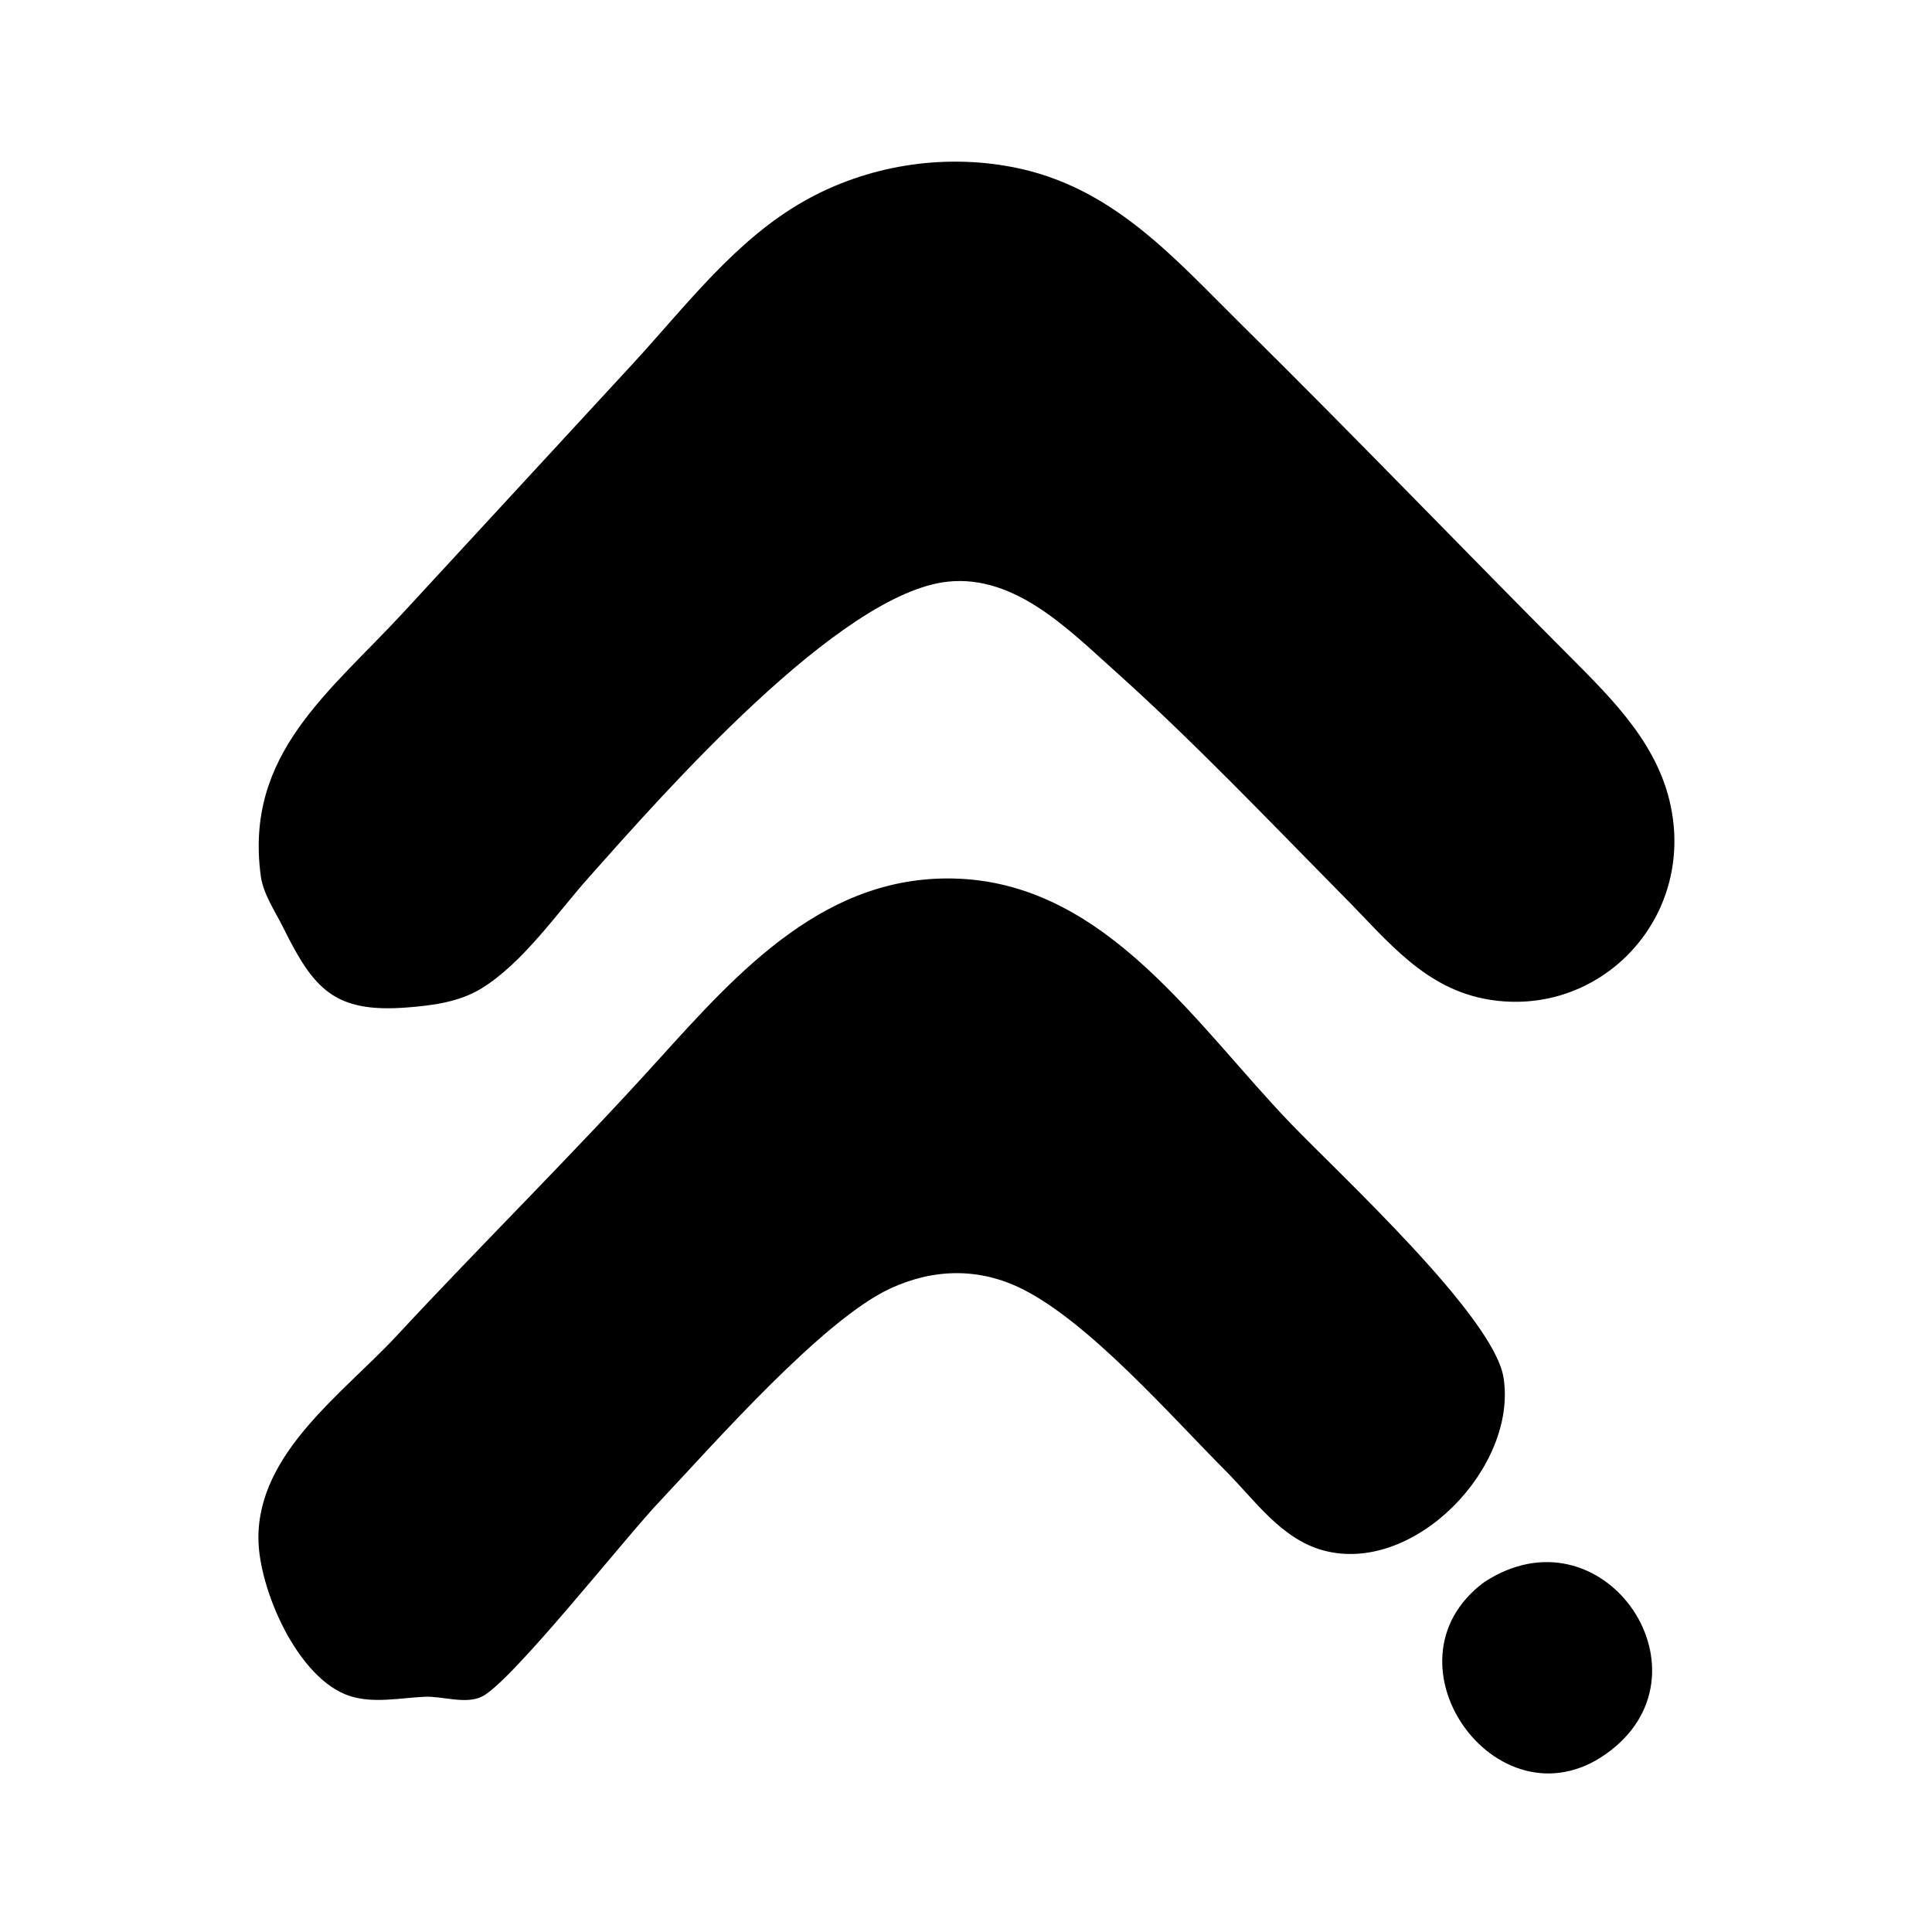
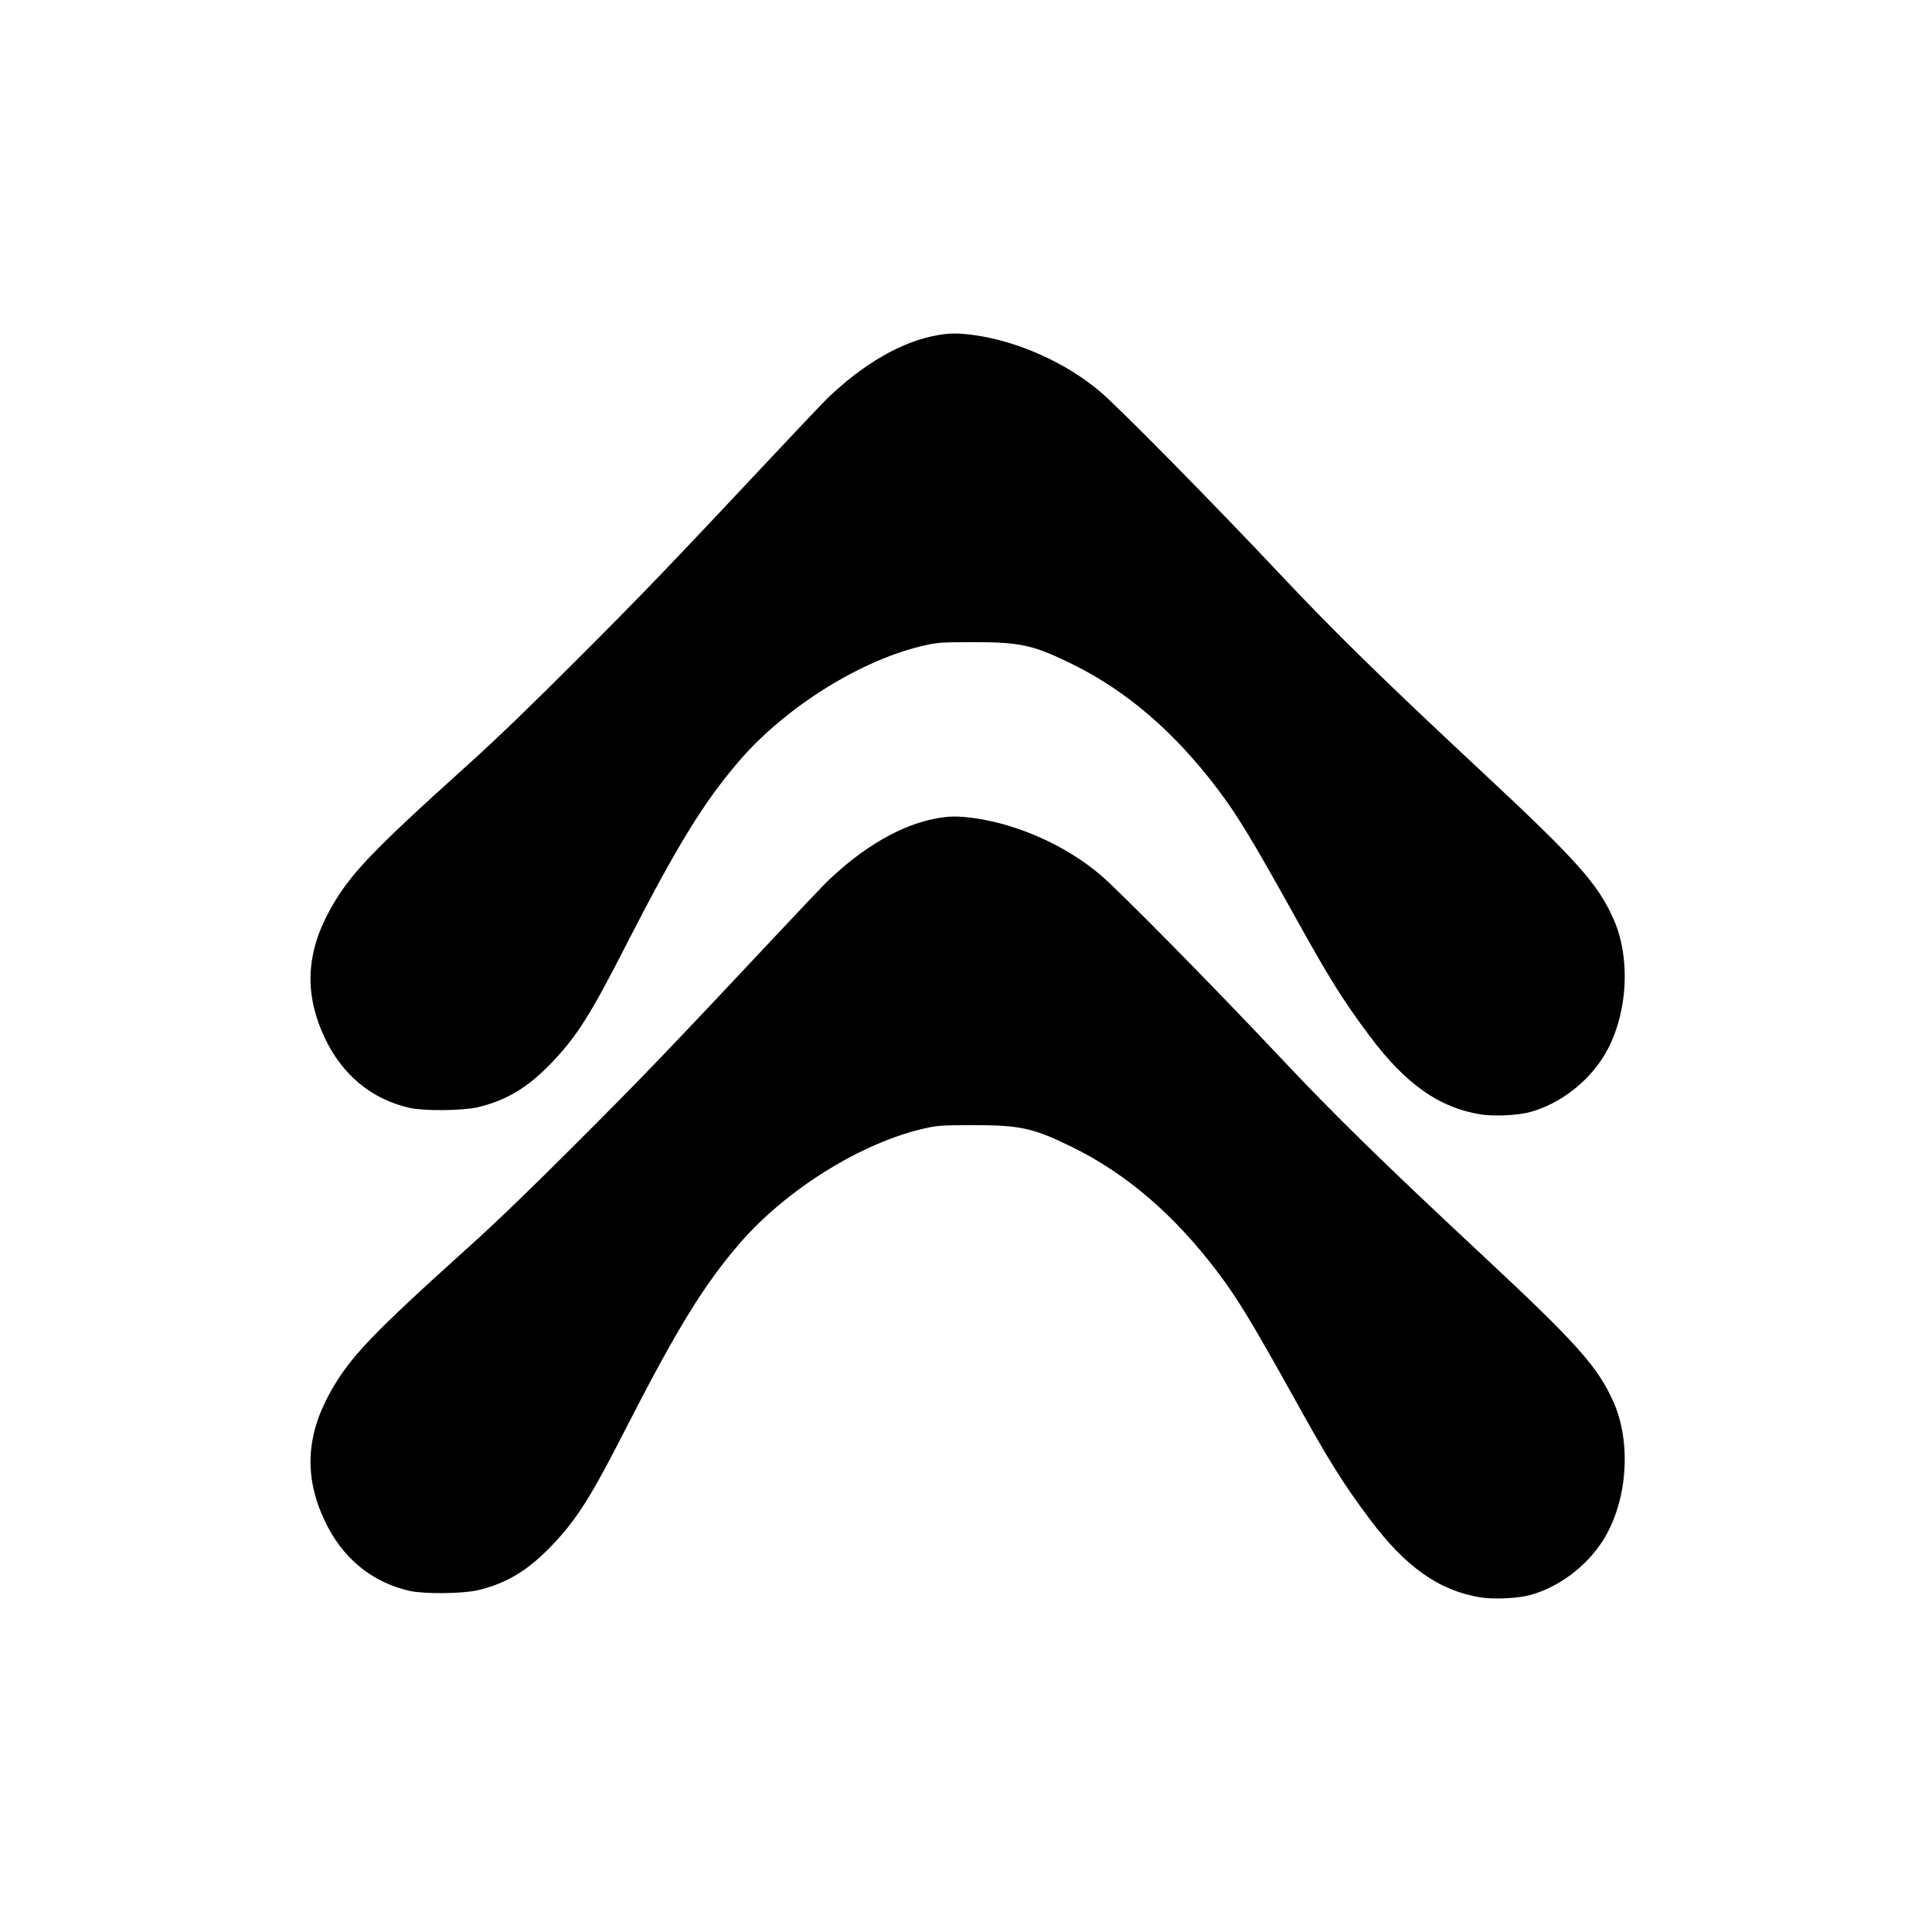
<svg xmlns="http://www.w3.org/2000/svg" width="24" height="24" viewBox="0 0 24 24" fill="none">
-   <path fill="currentColor" fill-rule="nonzero" d="M 18.437 19.654 C 19.896 18.699 21.308 20.728 20.015 21.740 C 18.653 22.808 17.078 20.662 18.437 19.654 Z M 8.203 18.642 C 7.782 19.080 6.353 20.900 5.984 21.077 C 5.780 21.175 5.491 21.067 5.273 21.078 C 4.972 21.092 4.637 21.164 4.344 21.068 C 3.693 20.855 3.212 19.732 3.210 19.109 C 3.206 18.043 4.264 17.309 4.929 16.592 C 5.997 15.442 7.117 14.339 8.170 13.175 C 9.180 12.058 10.272 10.838 11.922 10.916 C 13.762 11.004 14.869 12.746 16.036 13.959 C 16.649 14.596 18.550 16.347 18.676 17.107 C 18.860 18.214 17.574 19.567 16.439 19.260 C 15.914 19.117 15.589 18.636 15.223 18.269 C 14.548 17.592 13.535 16.430 12.700 16.013 C 12.168 15.747 11.606 15.756 11.066 16.003 C 10.227 16.387 8.872 17.931 8.203 18.642 Z M 19.596 8.250 C 20.166 8.823 20.711 9.408 20.791 10.255 C 20.913 11.561 19.793 12.629 18.500 12.418 C 17.703 12.289 17.240 11.690 16.704 11.148 C 15.758 10.191 14.825 9.207 13.822 8.310 C 13.262 7.808 12.603 7.141 11.779 7.225 C 10.429 7.363 8.237 9.863 7.319 10.894 C 6.920 11.342 6.496 11.962 5.982 12.278 C 5.703 12.449 5.375 12.490 5.058 12.515 C 4.156 12.586 3.897 12.288 3.522 11.530 C 3.425 11.332 3.270 11.108 3.240 10.886 C 3.033 9.368 4.091 8.605 5.021 7.597 C 5.970 6.569 6.919 5.541 7.867 4.512 C 8.523 3.799 9.139 2.975 9.998 2.493 C 10.771 2.058 11.695 1.909 12.565 2.073 C 13.817 2.309 14.577 3.198 15.435 4.045 C 16.838 5.430 18.203 6.855 19.596 8.250 Z" />
+   <path fill="currentColor" fill-rule="evenodd" d="M11.634 4.166C11.202 4.244 10.727 4.517 10.283 4.944C10.228 4.997 9.934 5.306 9.628 5.633C8.333 7.014 7.983 7.380 7.173 8.189C6.597 8.766 6.156 9.191 5.812 9.500C4.609 10.584 4.345 10.863 4.105 11.291C3.802 11.833 3.777 12.342 4.030 12.884C4.248 13.352 4.616 13.656 5.091 13.763C5.275 13.803 5.739 13.798 5.933 13.755C6.294 13.670 6.561 13.508 6.863 13.191C7.170 12.866 7.338 12.602 7.784 11.727C8.414 10.498 8.744 9.963 9.183 9.452C9.769 8.772 10.717 8.184 11.506 8.013C11.647 7.981 11.709 7.978 12.094 7.977C12.675 7.977 12.839 8.013 13.320 8.250C13.995 8.581 14.594 9.097 15.130 9.808C15.372 10.128 15.559 10.438 16.064 11.345C16.503 12.139 16.683 12.428 17.014 12.869C17.459 13.466 17.878 13.761 18.395 13.844C18.561 13.870 18.863 13.856 19.016 13.812C19.367 13.714 19.705 13.459 19.909 13.142C20.214 12.666 20.272 11.933 20.044 11.417C19.848 10.978 19.594 10.692 18.398 9.577C17.161 8.423 16.570 7.844 15.894 7.125C15.028 6.206 13.898 5.061 13.664 4.863C13.239 4.505 12.653 4.242 12.109 4.164C11.909 4.136 11.797 4.136 11.634 4.166Z M11.634 10.166C11.202 10.244 10.727 10.517 10.283 10.944C10.228 10.997 9.934 11.306 9.628 11.633C8.333 13.014 7.983 13.380 7.173 14.189C6.597 14.766 6.156 15.191 5.812 15.500C4.609 16.584 4.345 16.863 4.105 17.291C3.802 17.833 3.777 18.342 4.030 18.884C4.248 19.352 4.616 19.656 5.091 19.763C5.275 19.803 5.739 19.798 5.933 19.755C6.294 19.670 6.561 19.508 6.863 19.191C7.170 18.866 7.338 18.602 7.784 17.727C8.414 16.498 8.744 15.963 9.183 15.452C9.769 14.772 10.717 14.184 11.506 14.013C11.647 13.981 11.709 13.978 12.094 13.977C12.675 13.977 12.839 14.013 13.320 14.250C13.995 14.581 14.594 15.097 15.130 15.808C15.372 16.128 15.559 16.438 16.064 17.345C16.503 18.139 16.683 18.428 17.014 18.869C17.459 19.466 17.878 19.761 18.395 19.844C18.561 19.870 18.863 19.856 19.016 19.812C19.367 19.714 19.705 19.459 19.909 19.142C20.214 18.666 20.272 17.933 20.044 17.417C19.848 16.978 19.594 16.692 18.398 15.577C17.161 14.423 16.570 13.844 15.894 13.125C15.028 12.206 13.898 11.061 13.664 10.863C13.239 10.505 12.653 10.242 12.109 10.164C11.909 10.136 11.797 10.136 11.634 10.166Z" />
</svg>
